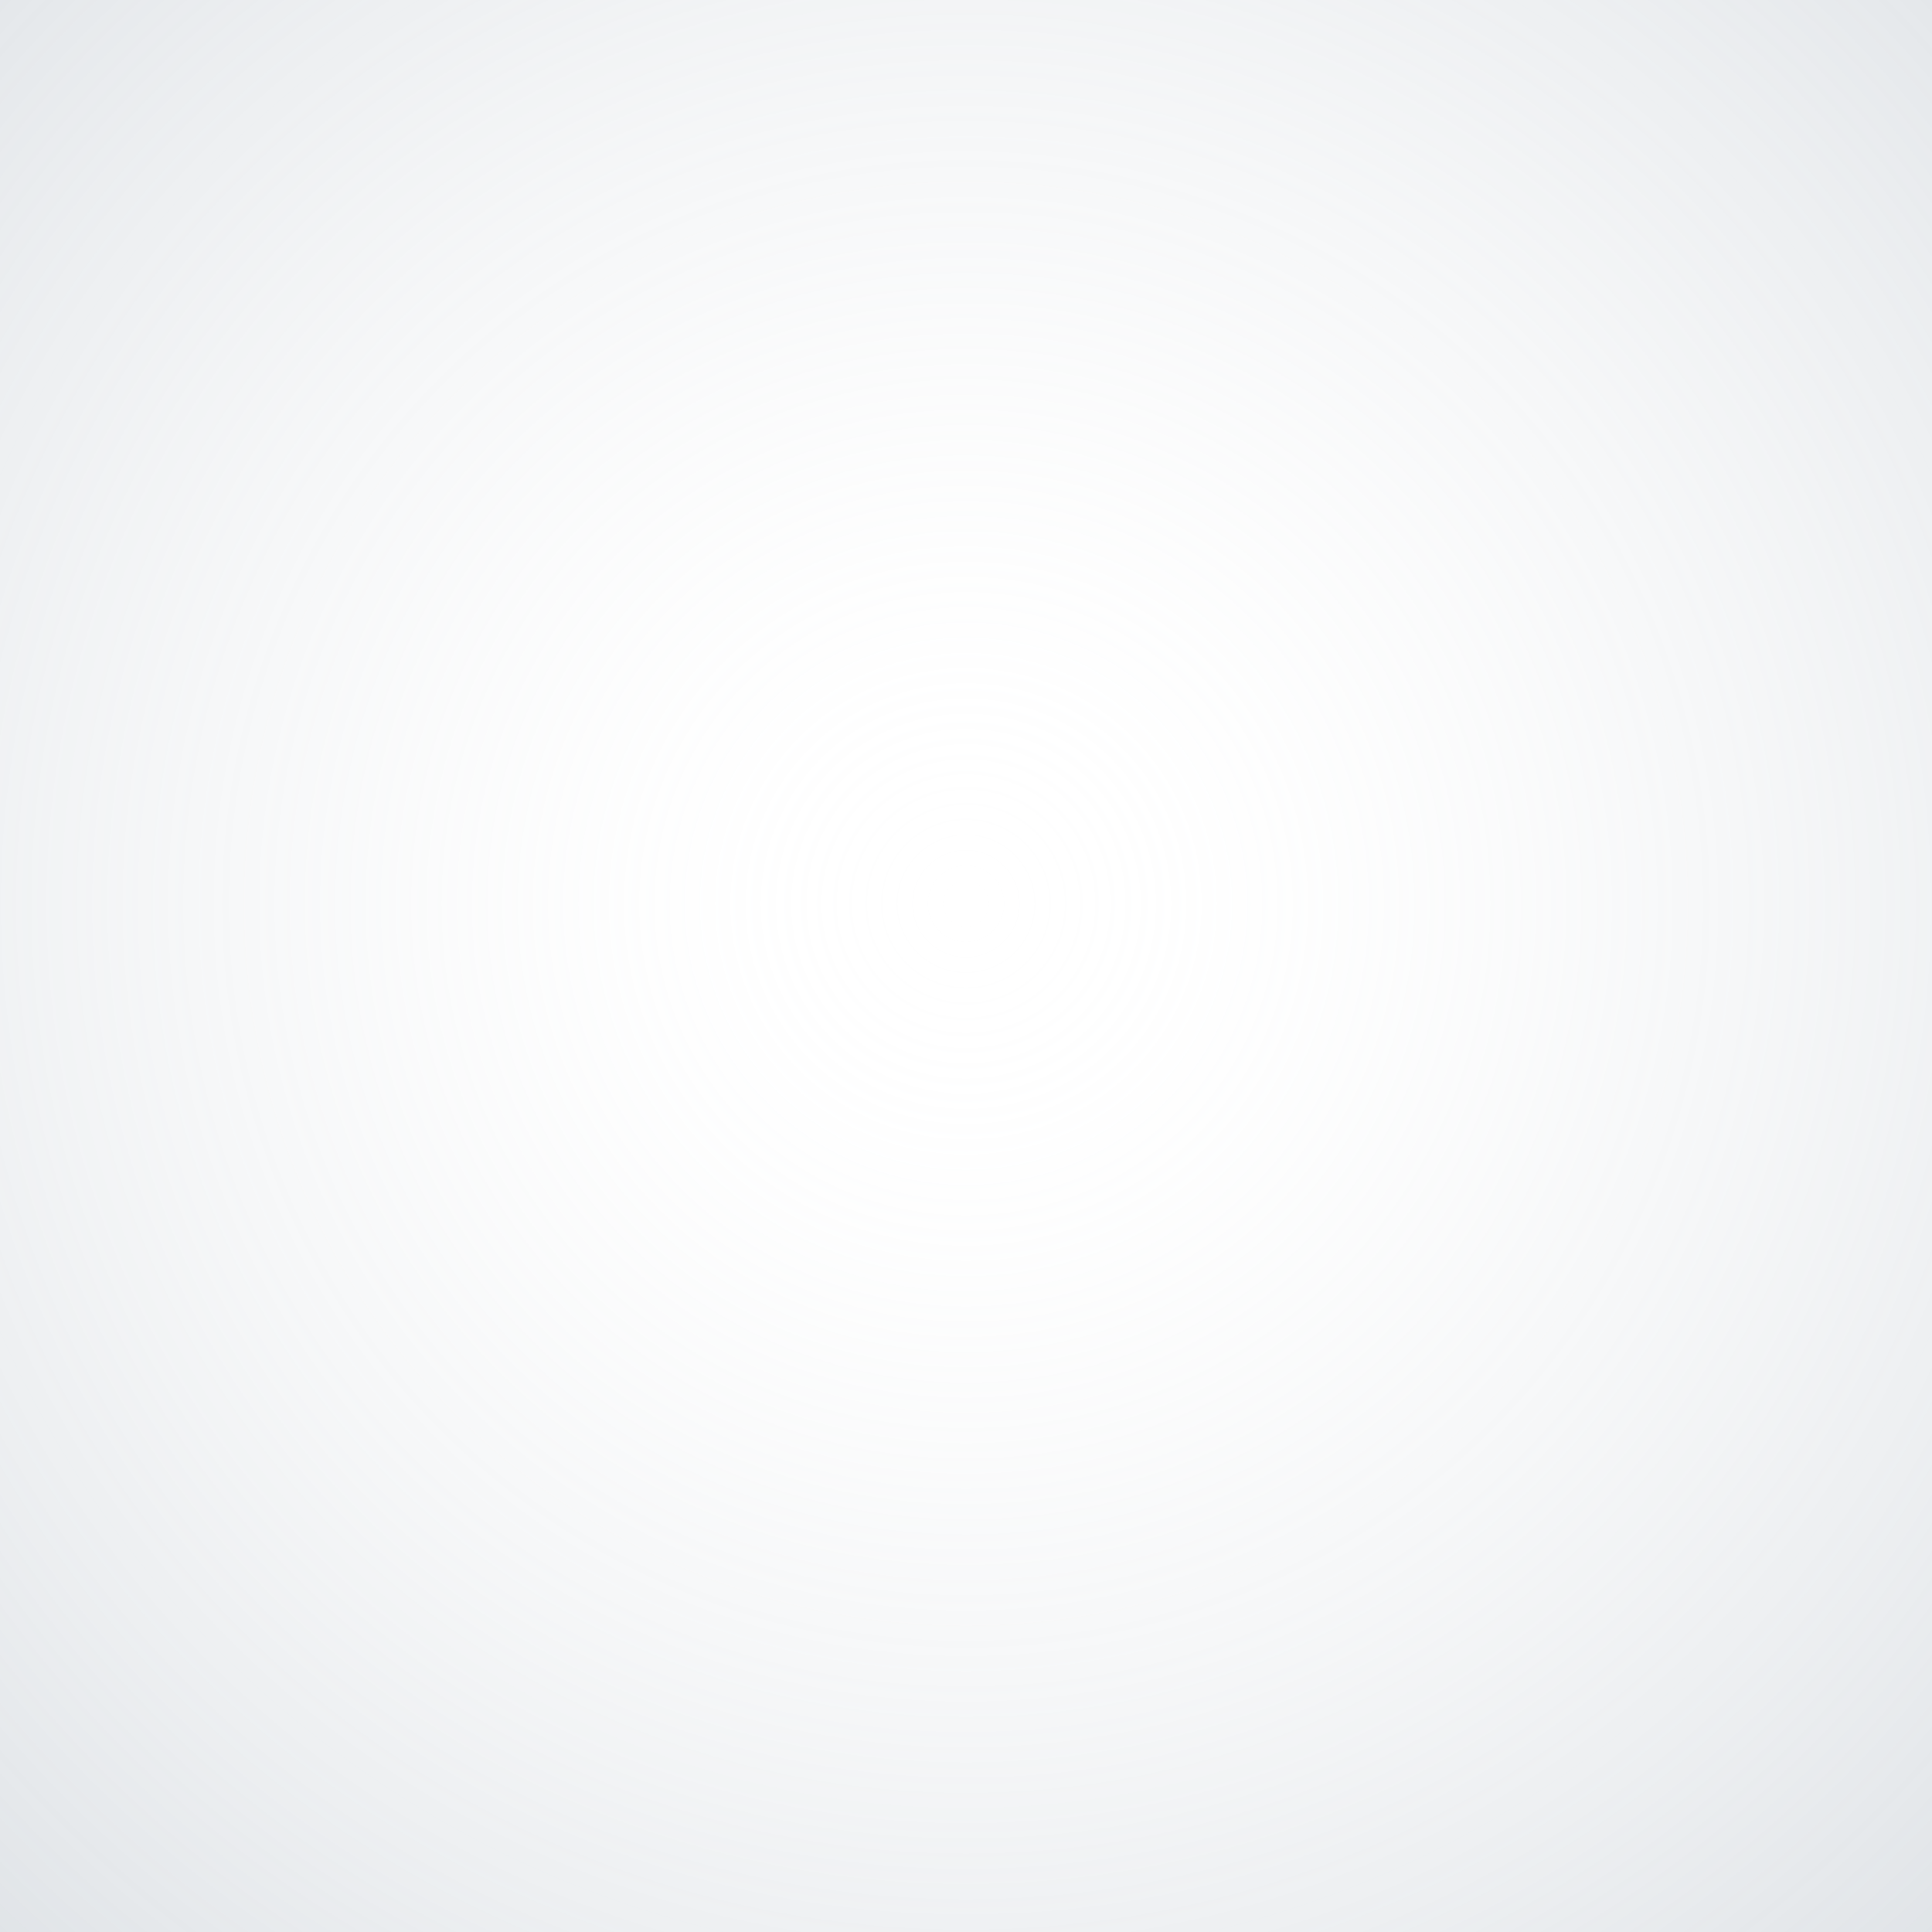
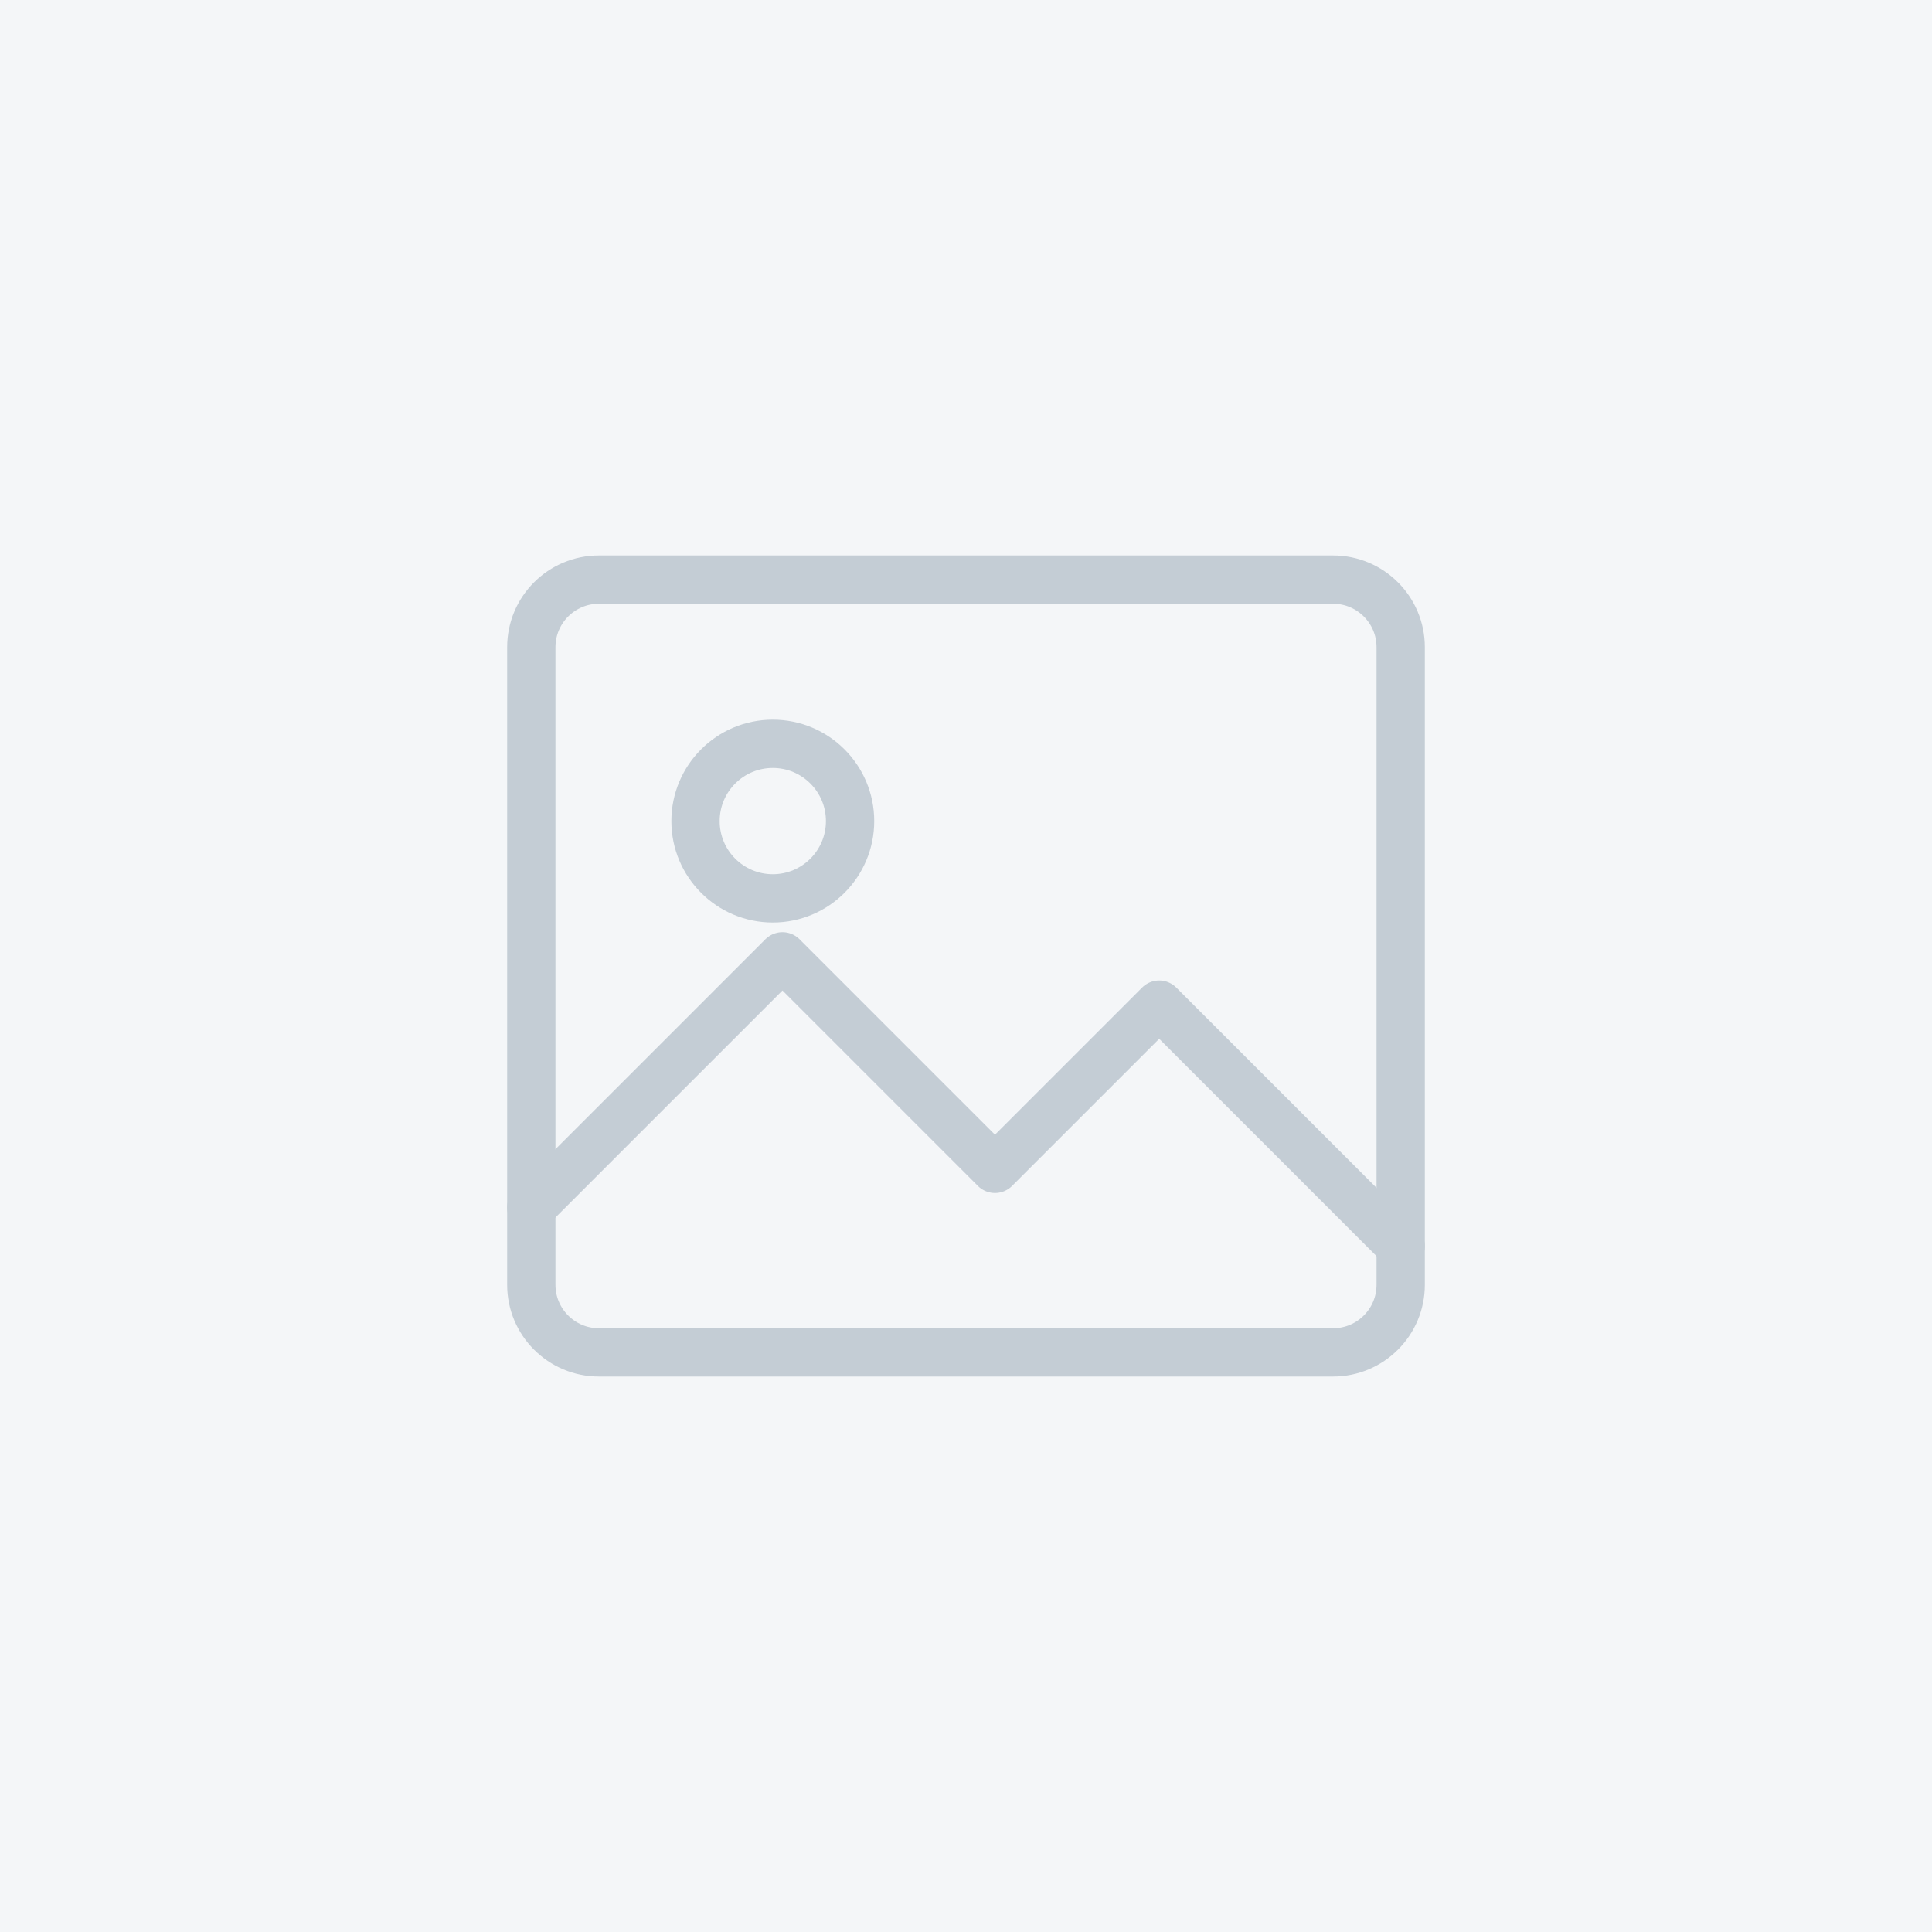
- <svg xmlns="http://www.w3.org/2000/svg" height="512" viewBox="0 0 512 512" width="512">
-   <radialGradient id="a" cx="50%" cy="46.801%" r="95.497%">
-     <stop offset="0" stop-color="#fff" stop-opacity="0" />
-     <stop offset="1" stop-color="#919eab" stop-opacity=".48" />
-   </radialGradient>
-   <path d="m88 86h512v512h-512z" fill="url(#a)" fill-rule="evenodd" transform="translate(-88 -86)" />
+ <svg xmlns="http://www.w3.org/2000/svg" viewBox="0 0 400 400" width="400" height="400">
+   <rect width="400" height="400" fill="#F4F6F8" />
+   <g fill="none" stroke="#C4CDD5" stroke-width="10" stroke-linecap="round" stroke-linejoin="round">
+     <rect x="110" y="120" width="180" height="160" rx="14" />
+     <circle cx="160" cy="170" r="16" />
+     <path d="M110 250l52-52 44 44 34-34 50 50" />
+   </g>
</svg>
